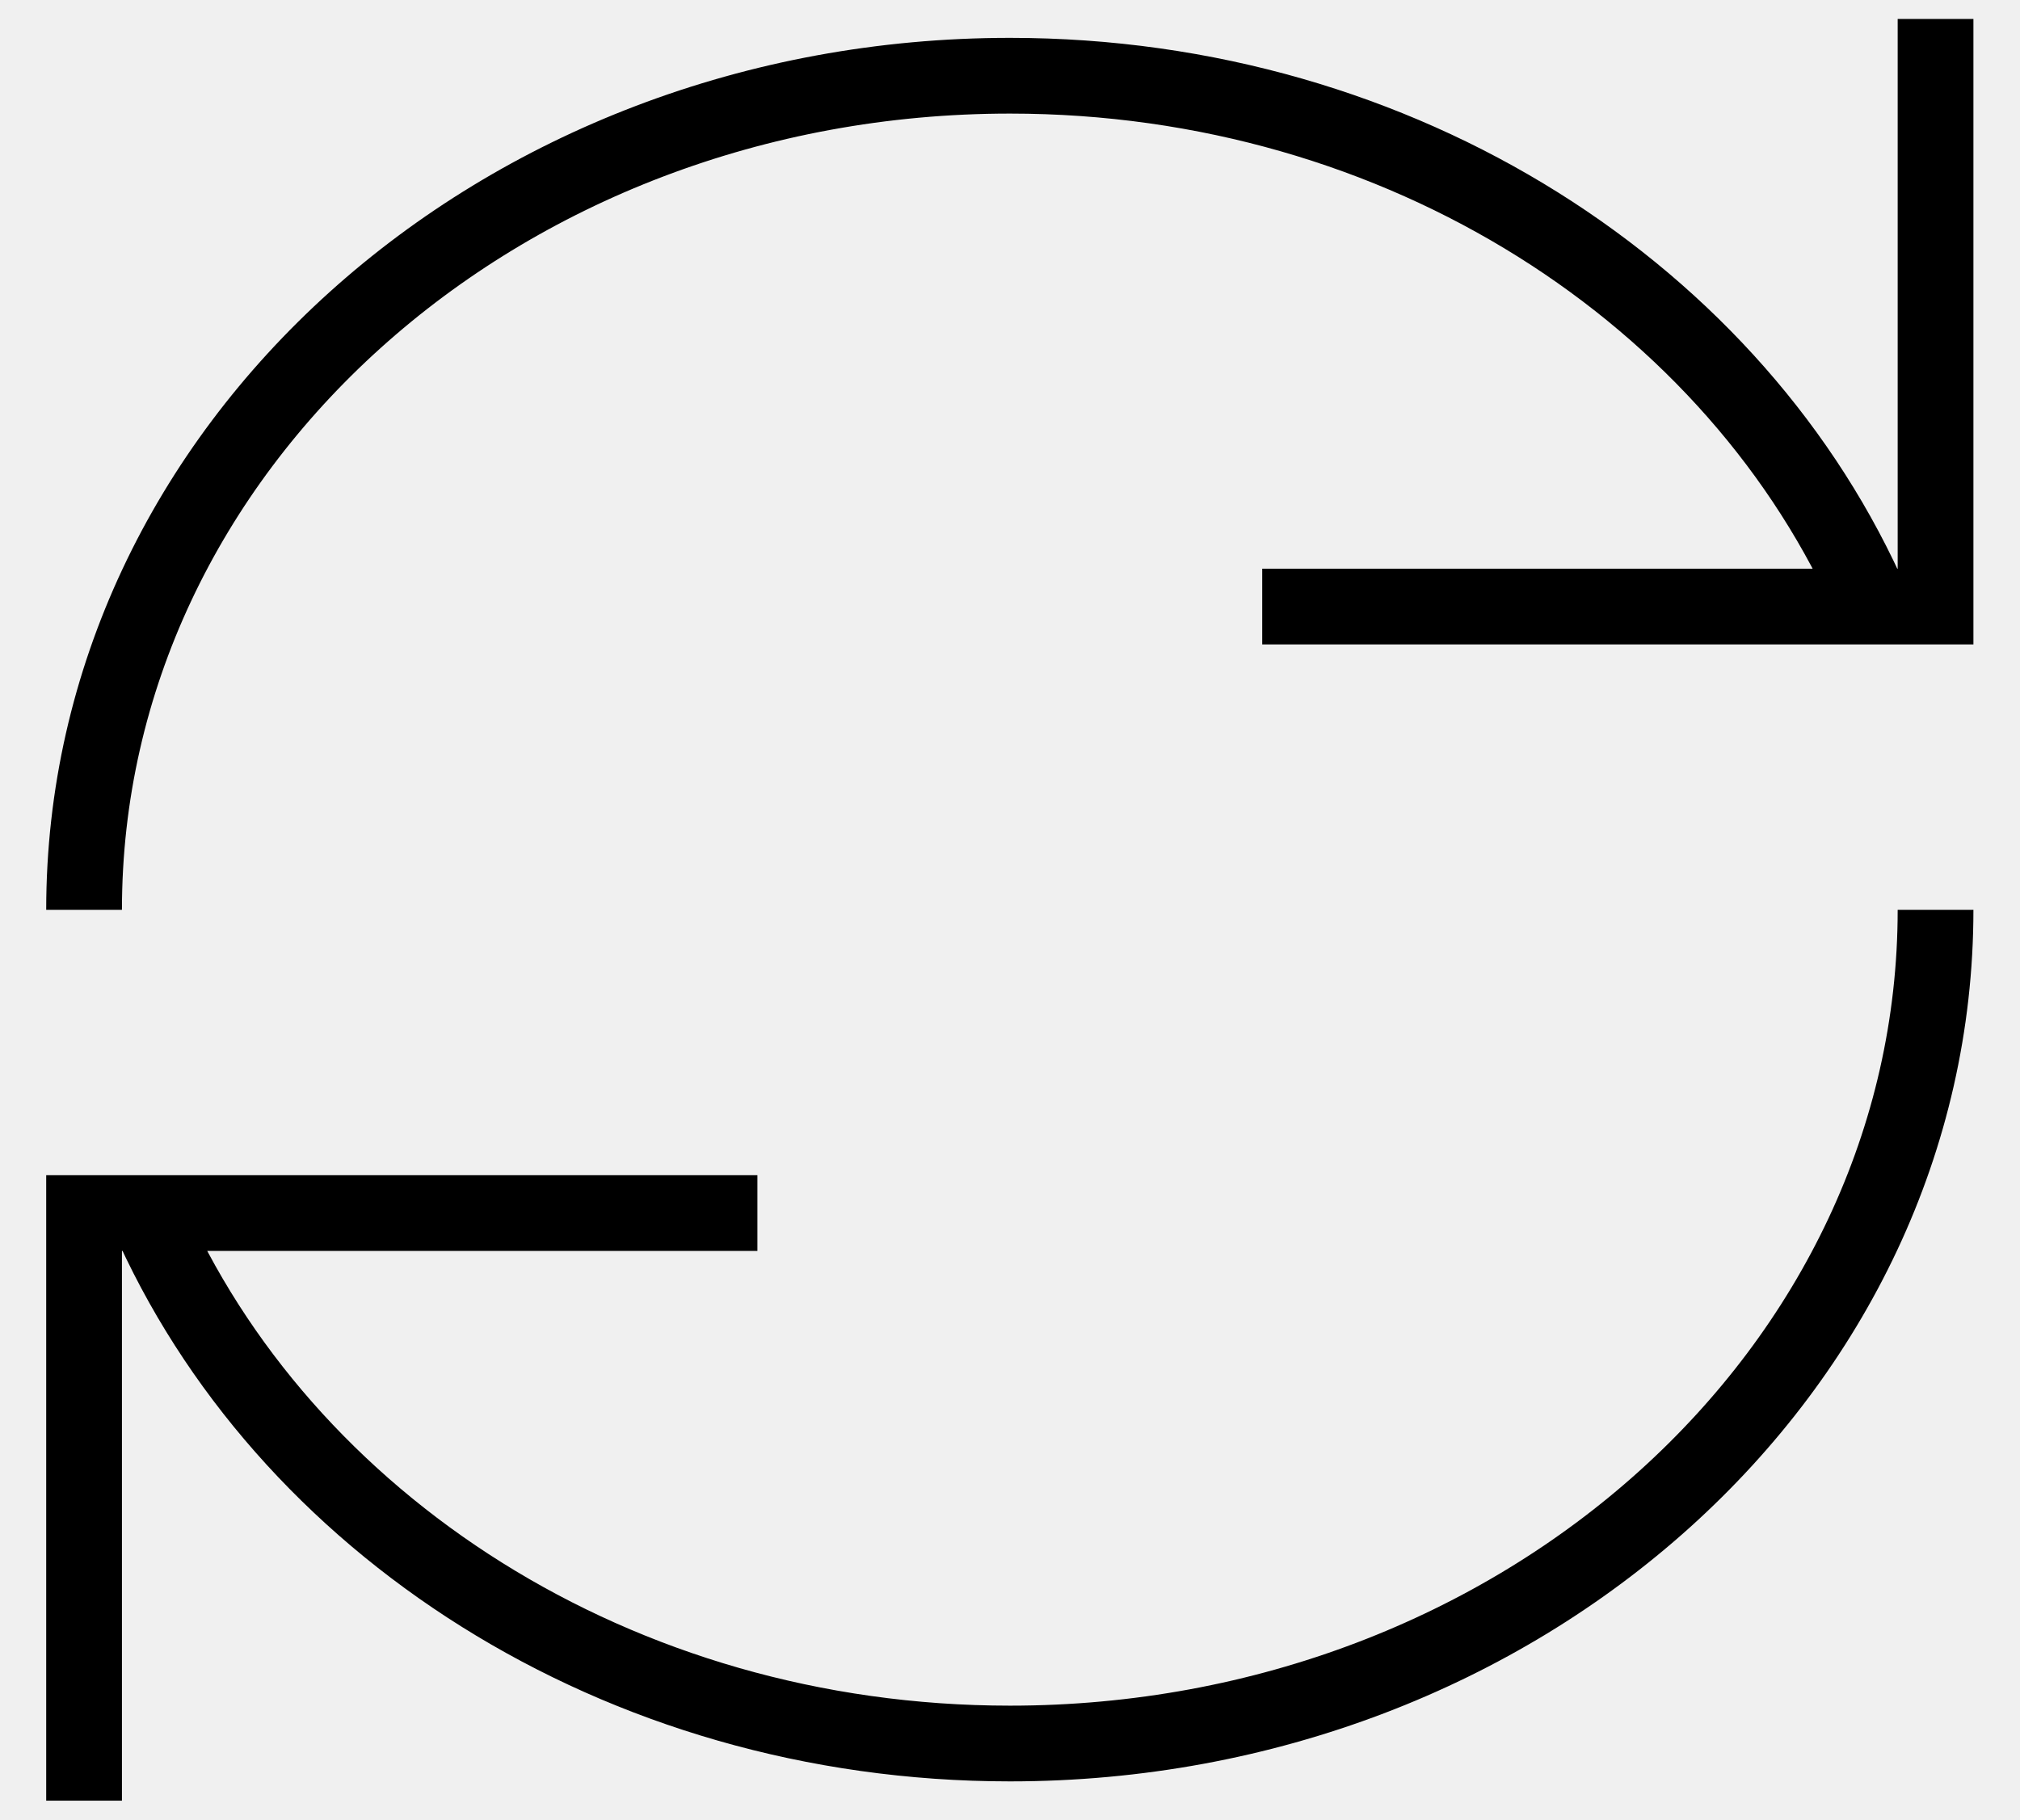
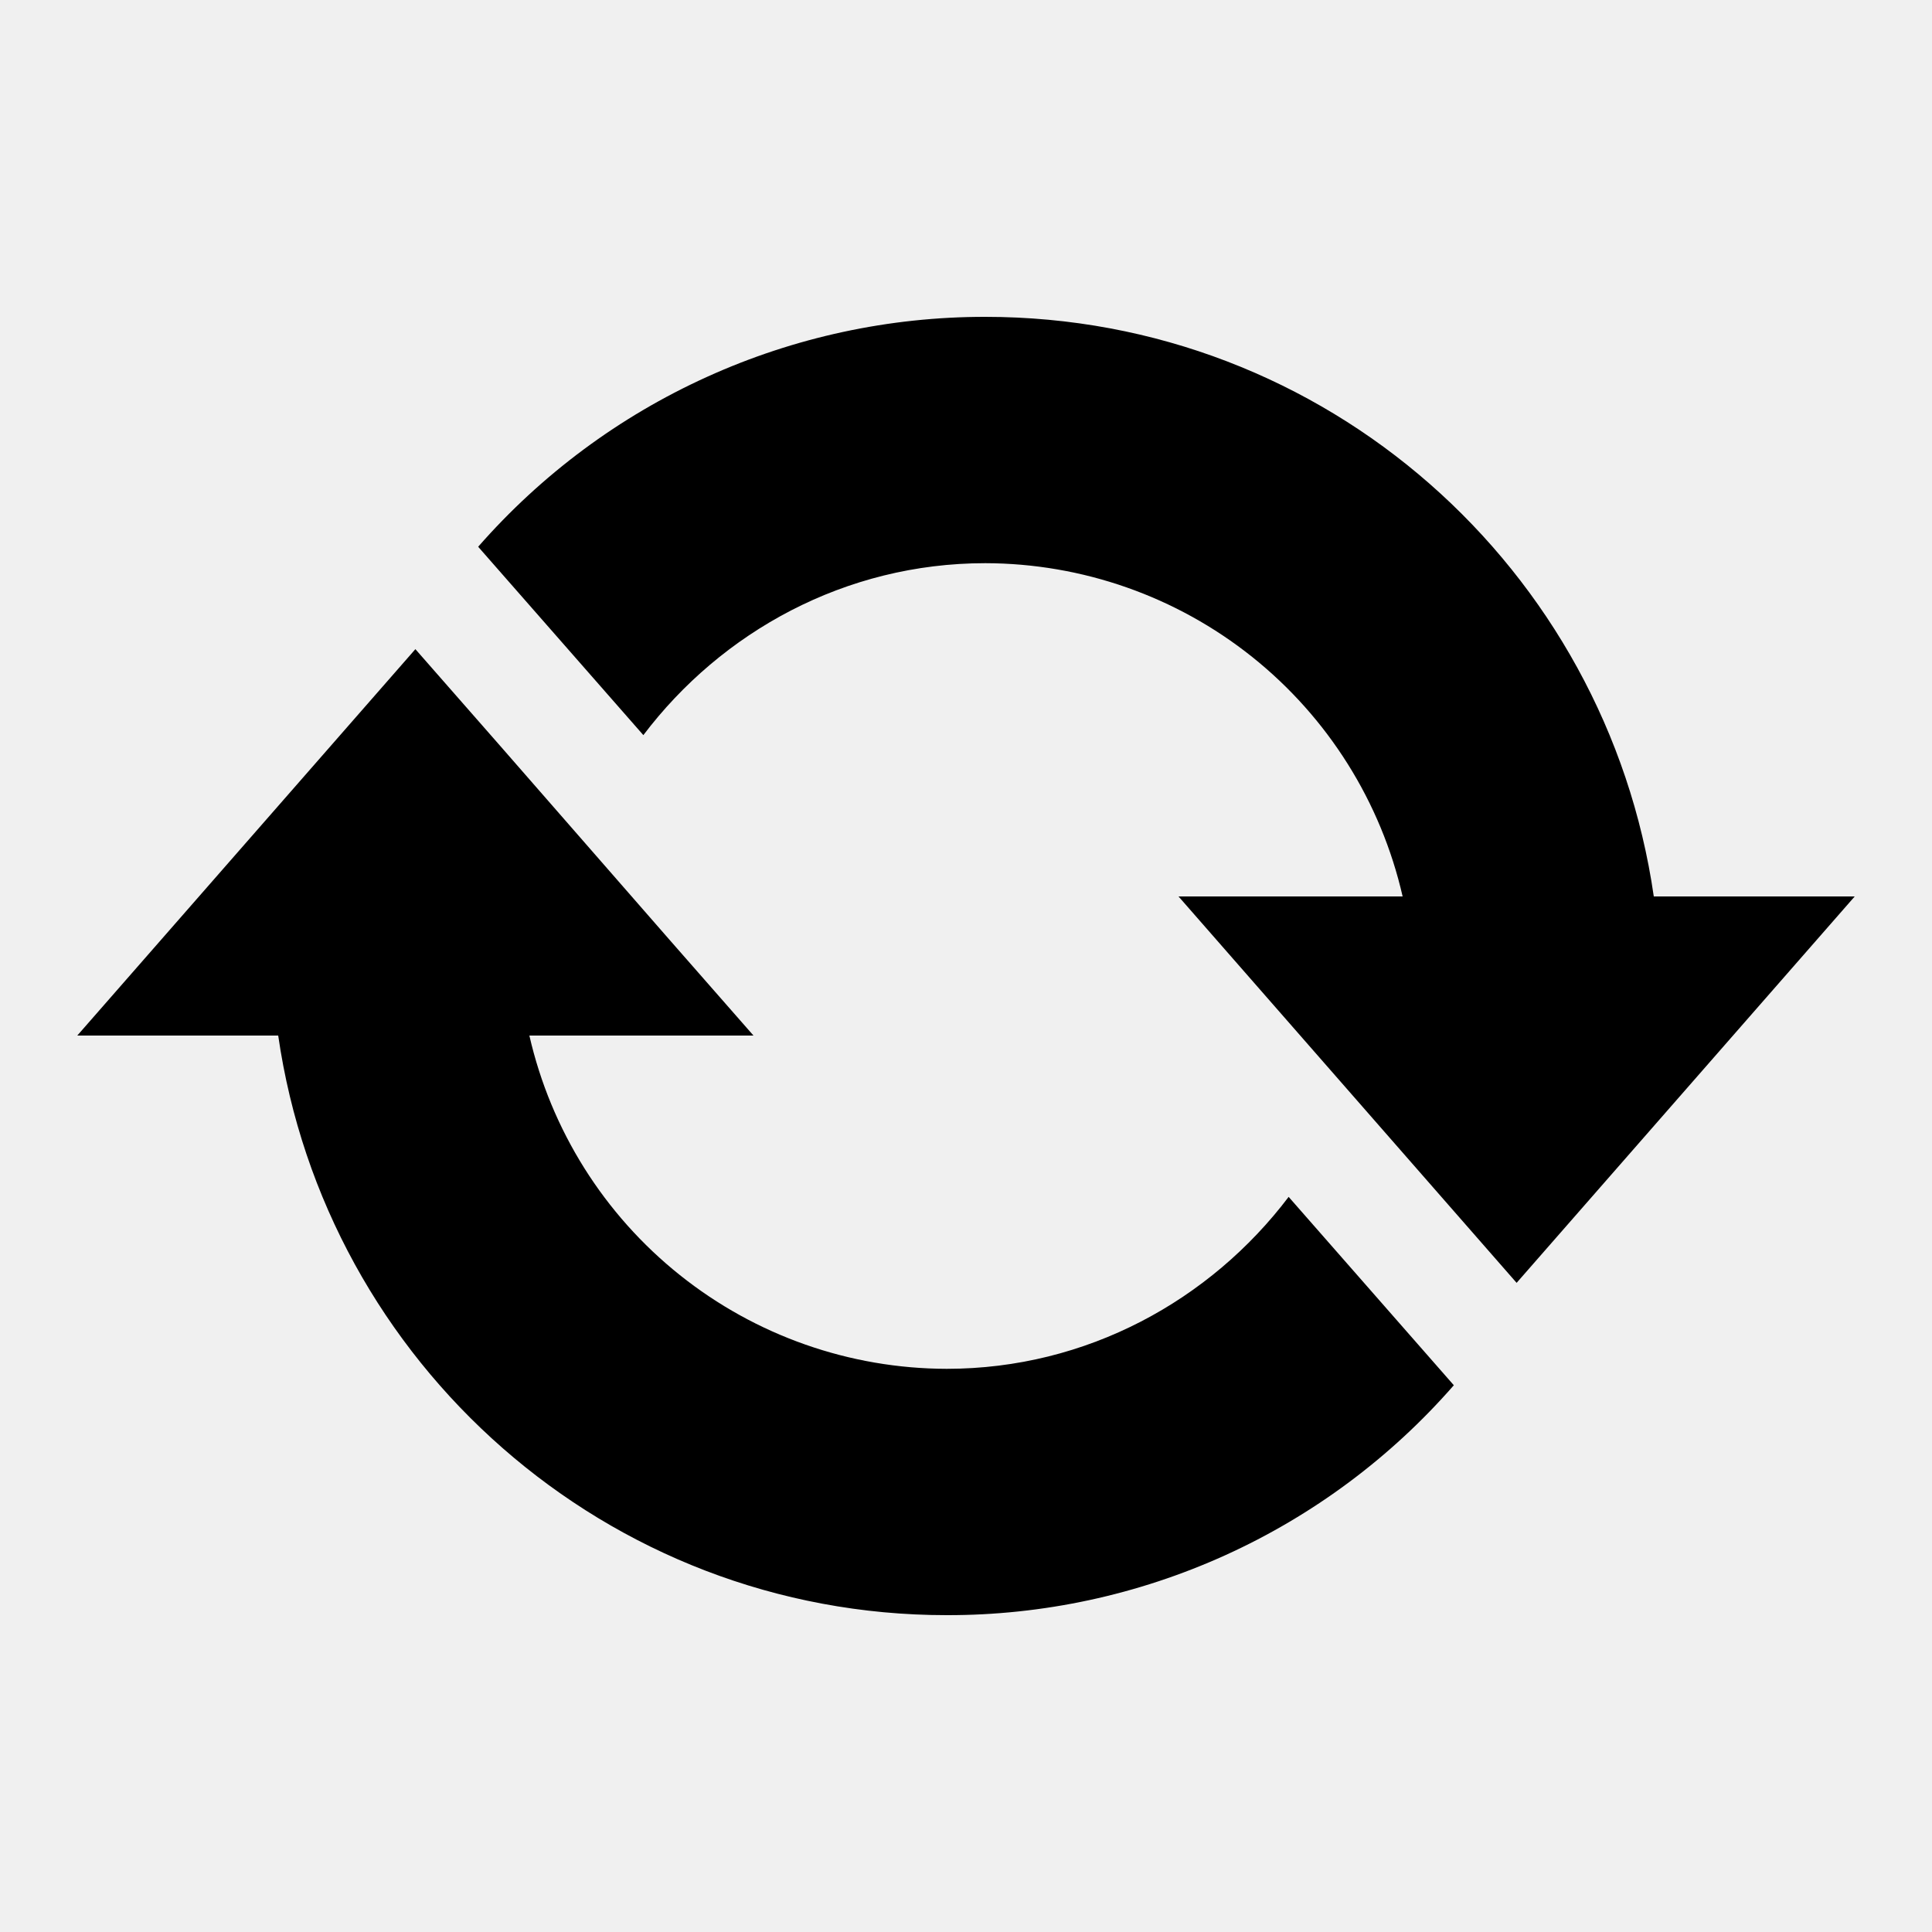
- <svg xmlns="http://www.w3.org/2000/svg" width="53.34" height="48.06" viewBox="0 0 53.34 48.06" fill="none">
-   <defs>
-     <clipPath id="clip13_174">
-       <rect id="grommet-icons:update" rx="0" width="52.34" height="47.06" transform="translate(0.5 0.5)" fill="white" fill-opacity="0" />
-     </clipPath>
-   </defs>
-   <rect id="grommet-icons:update" rx="0" width="52.34" height="47.06" transform="translate(0.5 0.5)" fill="#FFFFFF" fill-opacity="0" />
-   <g clip-path="url(#clip13_174)">
-     <path id="Vector" d="M3.88 32.04C7.45 40.24 16.3 46.05 26.67 46.05C40.17 46.05 51.11 36.19 51.11 24.03M49.45 16.01C45.89 7.81 37.03 2 26.67 2C13.16 2 2.22 11.86 2.22 24.03M20 32.04L2.22 32.04L2.22 48.06M51.11 0L51.11 16.02L33.33 16.02" stroke="#000000" stroke-opacity="1" stroke-width="2" />
-   </g>
+ <svg xmlns="http://www.w3.org/2000/svg" width="50" height="50" viewBox="0 0 50 50" fill="none">
+   <path d="M25.5 8.2C34.325 8.2 41.575 14.725 42.8 23.2H48L39.25 33.2L30.5 23.2H36.3C35.74 20.753 34.368 18.568 32.406 17.001C30.445 15.435 28.01 14.58 25.5 14.575C21.875 14.575 18.675 16.35 16.65 19.025L12.375 14.15C14.012 12.28 16.03 10.781 18.294 9.755C20.557 8.728 23.015 8.198 25.5 8.2ZM24.5 41.8C15.7 41.8 8.425 35.275 7.2 26.8H2L10.75 16.8C13.675 20.125 16.575 23.475 19.5 26.8H13.7C14.26 29.247 15.632 31.432 17.594 32.998C19.555 34.565 21.99 35.42 24.5 35.425C28.125 35.425 31.325 33.65 33.35 30.975L37.625 35.85C35.99 37.723 33.973 39.223 31.708 40.25C29.444 41.276 26.986 41.805 24.5 41.8Z" fill="black" />
</svg>
